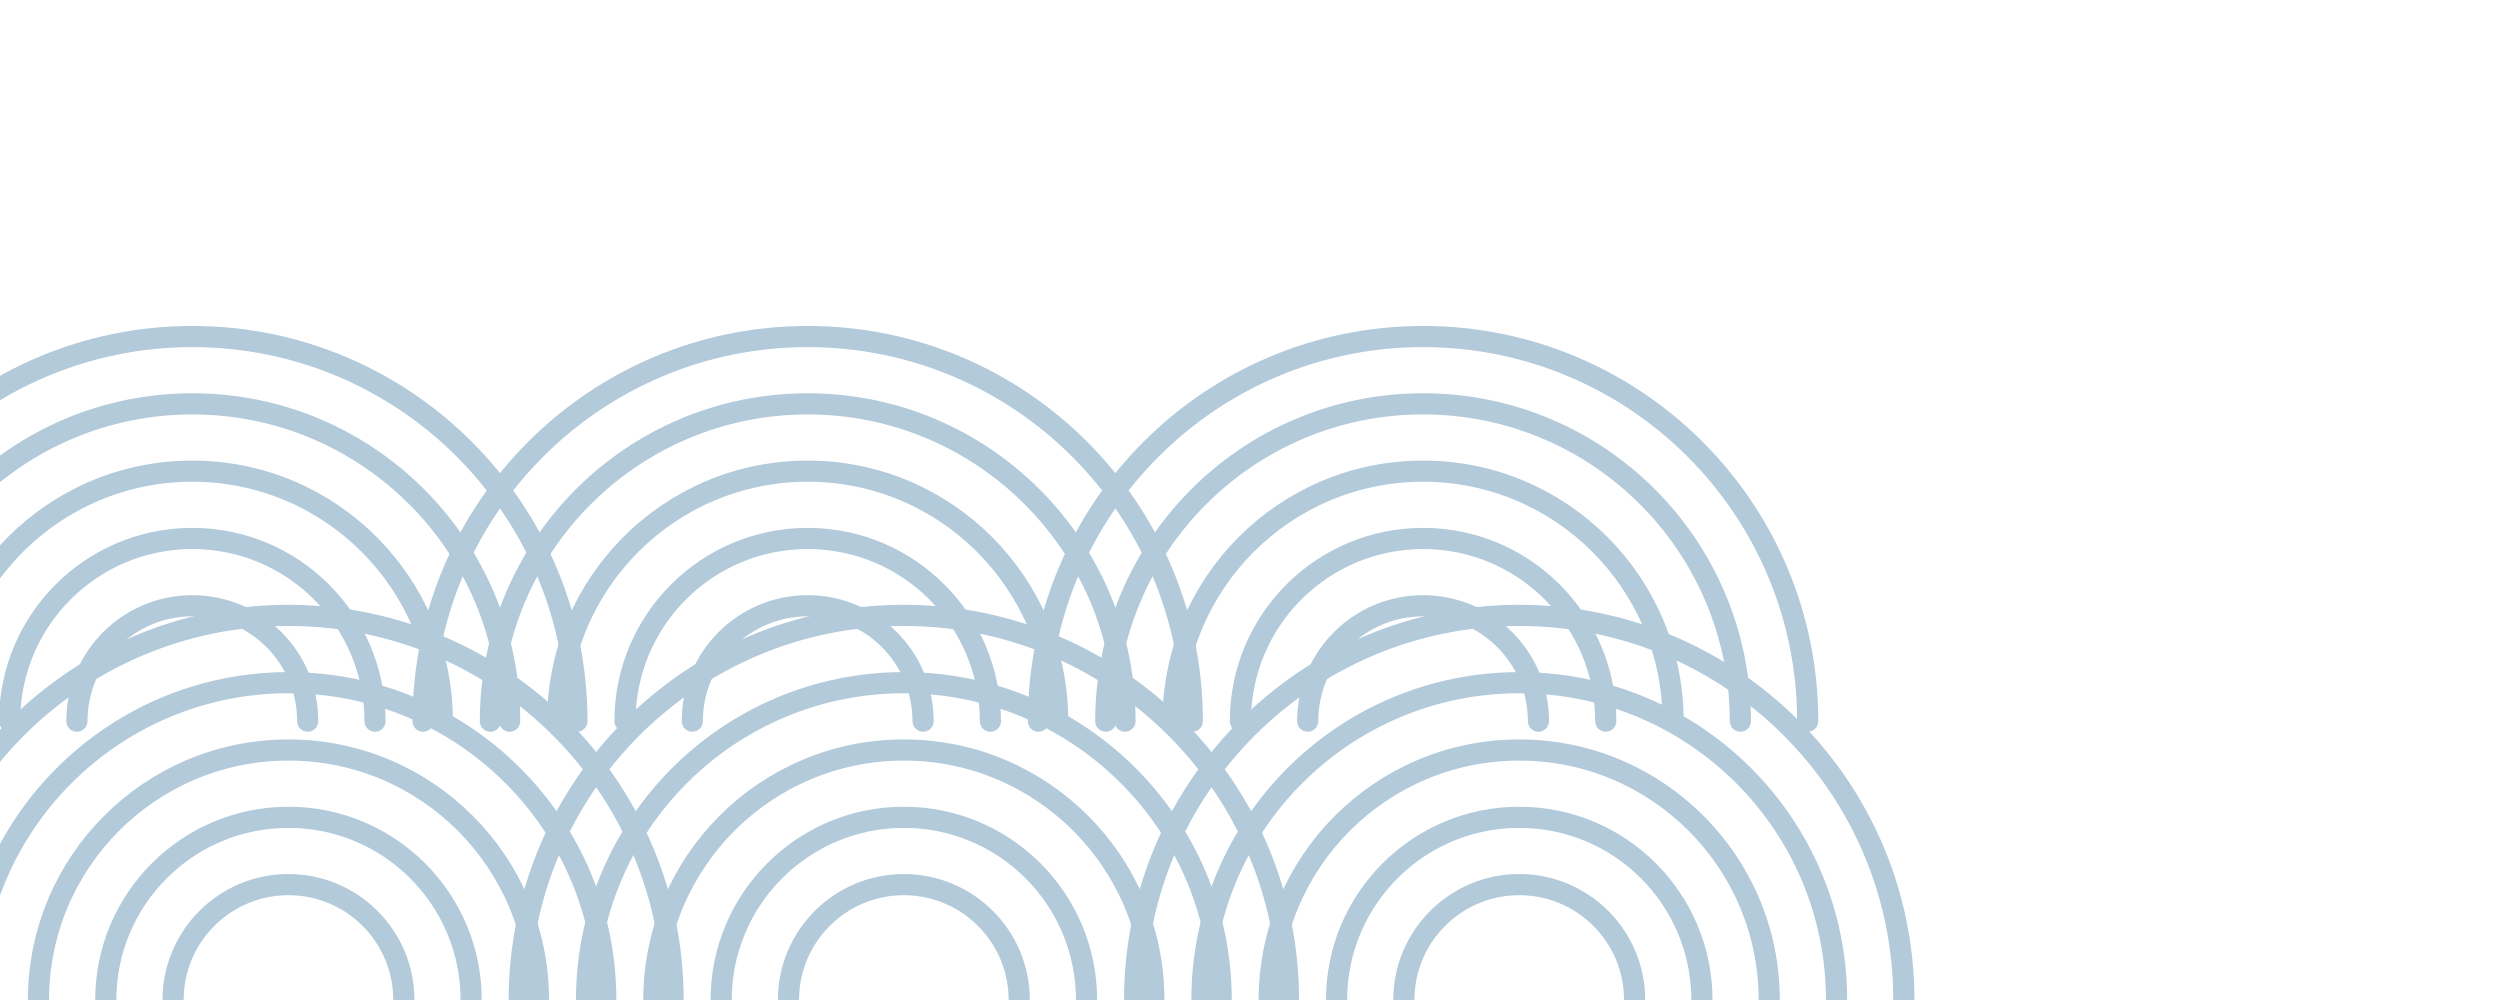
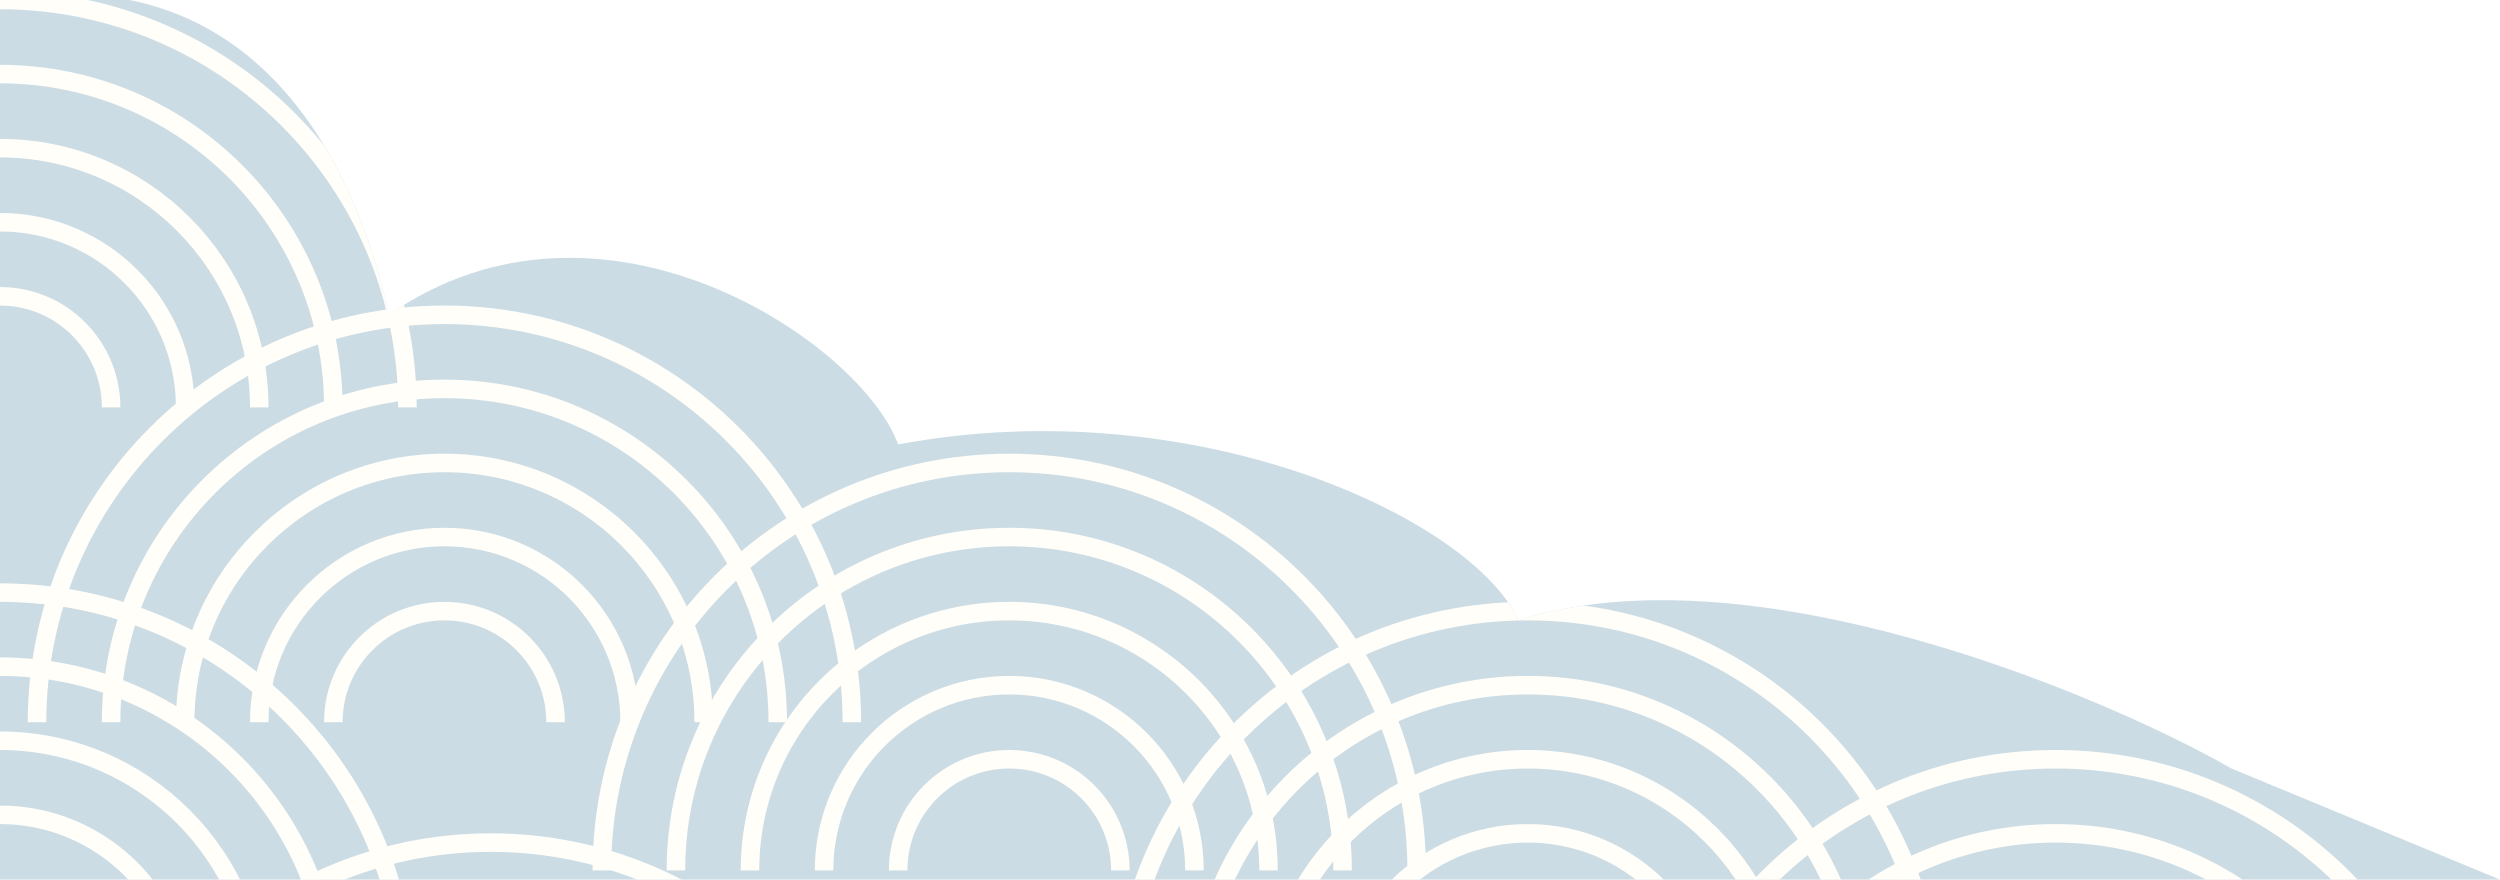
- <svg xmlns="http://www.w3.org/2000/svg" width="260" height="104" viewBox="0 0 260 104">
-   <g fill="none" stroke="#82a9c3" stroke-width="2.2" stroke-linecap="round" opacity="0.62">
-     <path d="M-10 104a40 40 0 0 1 80 0M-3 104a33 33 0 0 1 66 0M4 104a26 26 0 0 1 52 0M11 104a19 19 0 0 1 38 0M18 104a12 12 0 0 1 24 0" />
-     <path d="M54 104a40 40 0 0 1 80 0M61 104a33 33 0 0 1 66 0M68 104a26 26 0 0 1 52 0M75 104a19 19 0 0 1 38 0M82 104a12 12 0 0 1 24 0" />
-     <path d="M118 104a40 40 0 0 1 80 0M125 104a33 33 0 0 1 66 0M132 104a26 26 0 0 1 52 0M139 104a19 19 0 0 1 38 0M146 104a12 12 0 0 1 24 0" />
-     <path d="M-20 75a40 40 0 0 1 80 0M-13 75a33 33 0 0 1 66 0M-6 75a26 26 0 0 1 52 0M1 75a19 19 0 0 1 38 0M8 75a12 12 0 0 1 24 0" />
-     <path d="M44 75a40 40 0 0 1 80 0M51 75a33 33 0 0 1 66 0M58 75a26 26 0 0 1 52 0M65 75a19 19 0 0 1 38 0M72 75a12 12 0 0 1 24 0" />
-     <path d="M108 75a40 40 0 0 1 80 0M115 75a33 33 0 0 1 66 0M122 75a26 26 0 0 1 52 0M129 75a19 19 0 0 1 38 0M136 75a12 12 0 0 1 24 0" />
+ <svg xmlns="http://www.w3.org/2000/svg" width="270" height="95" viewBox="0 0 270 95">
+   <defs>
+     <clipPath id="corner">
+       <path d="M0 0C29 -5 39 20 42 34C65 18 93 37 97 48C129 42 159 56 164 67C189 59 227 75 241 83L270 95H0Z" />
+     </clipPath>
+   </defs>
+   <g clip-path="url(#corner)">
+     <path d="M0 0H270V95H0Z" fill="#ccdce4" />
+     <g fill="none" stroke="#fffef9" stroke-width="2">
+       <path d="M-44 44a44 44 0 0 1 88 0" />
+       <path d="M-36 44a36 36 0 0 1 72 0" />
+       <path d="M-28 44a28 28 0 0 1 56 0" />
+       <path d="M-20 44a20 20 0 0 1 40 0" />
+       <path d="M-12 44a12 12 0 0 1 24 0" />
+       <path d="M4 78a44 44 0 0 1 88 0" />
+       <path d="M12 78a36 36 0 0 1 72 0" />
+       <path d="M20 78a28 28 0 0 1 56 0" />
+       <path d="M28 78a20 20 0 0 1 40 0" />
+       <path d="M36 78a12 12 0 0 1 24 0" />
+       <path d="M65 94a44 44 0 0 1 88 0" />
+       <path d="M73 94a36 36 0 0 1 72 0" />
+       <path d="M81 94a28 28 0 0 1 56 0" />
+       <path d="M89 94a20 20 0 0 1 40 0" />
+       <path d="M97 94a12 12 0 0 1 24 0" />
+       <path d="M121 110a44 44 0 0 1 88 0" />
+       <path d="M129 110a36 36 0 0 1 72 0" />
+       <path d="M137 110a28 28 0 0 1 56 0" />
+       <path d="M145 110a20 20 0 0 1 40 0" />
+       <path d="M153 110a12 12 0 0 1 24 0" />
+       <path d="M178 126a44 44 0 0 1 88 0" />
+       <path d="M186 126a36 36 0 0 1 72 0" />
+       <path d="M194 126a28 28 0 0 1 56 0" />
+       <path d="M202 126a20 20 0 0 1 40 0" />
+       <path d="M210 126a12 12 0 0 1 24 0" />
+       <path d="M-44 108a44 44 0 0 1 88 0" />
+       <path d="M-36 108a36 36 0 0 1 72 0" />
+       <path d="M-28 108a28 28 0 0 1 56 0" />
+       <path d="M-20 108a20 20 0 0 1 40 0" />
+       <path d="M-12 108a12 12 0 0 1 24 0" />
+       <path d="M9 135a44 44 0 0 1 88 0" />
+       <path d="M17 135a36 36 0 0 1 72 0" />
+       <path d="M25 135a28 28 0 0 1 56 0" />
+       <path d="M33 135a20 20 0 0 1 40 0" />
+       <path d="M41 135a12 12 0 0 1 24 0" />
+     </g>
  </g>
</svg>
